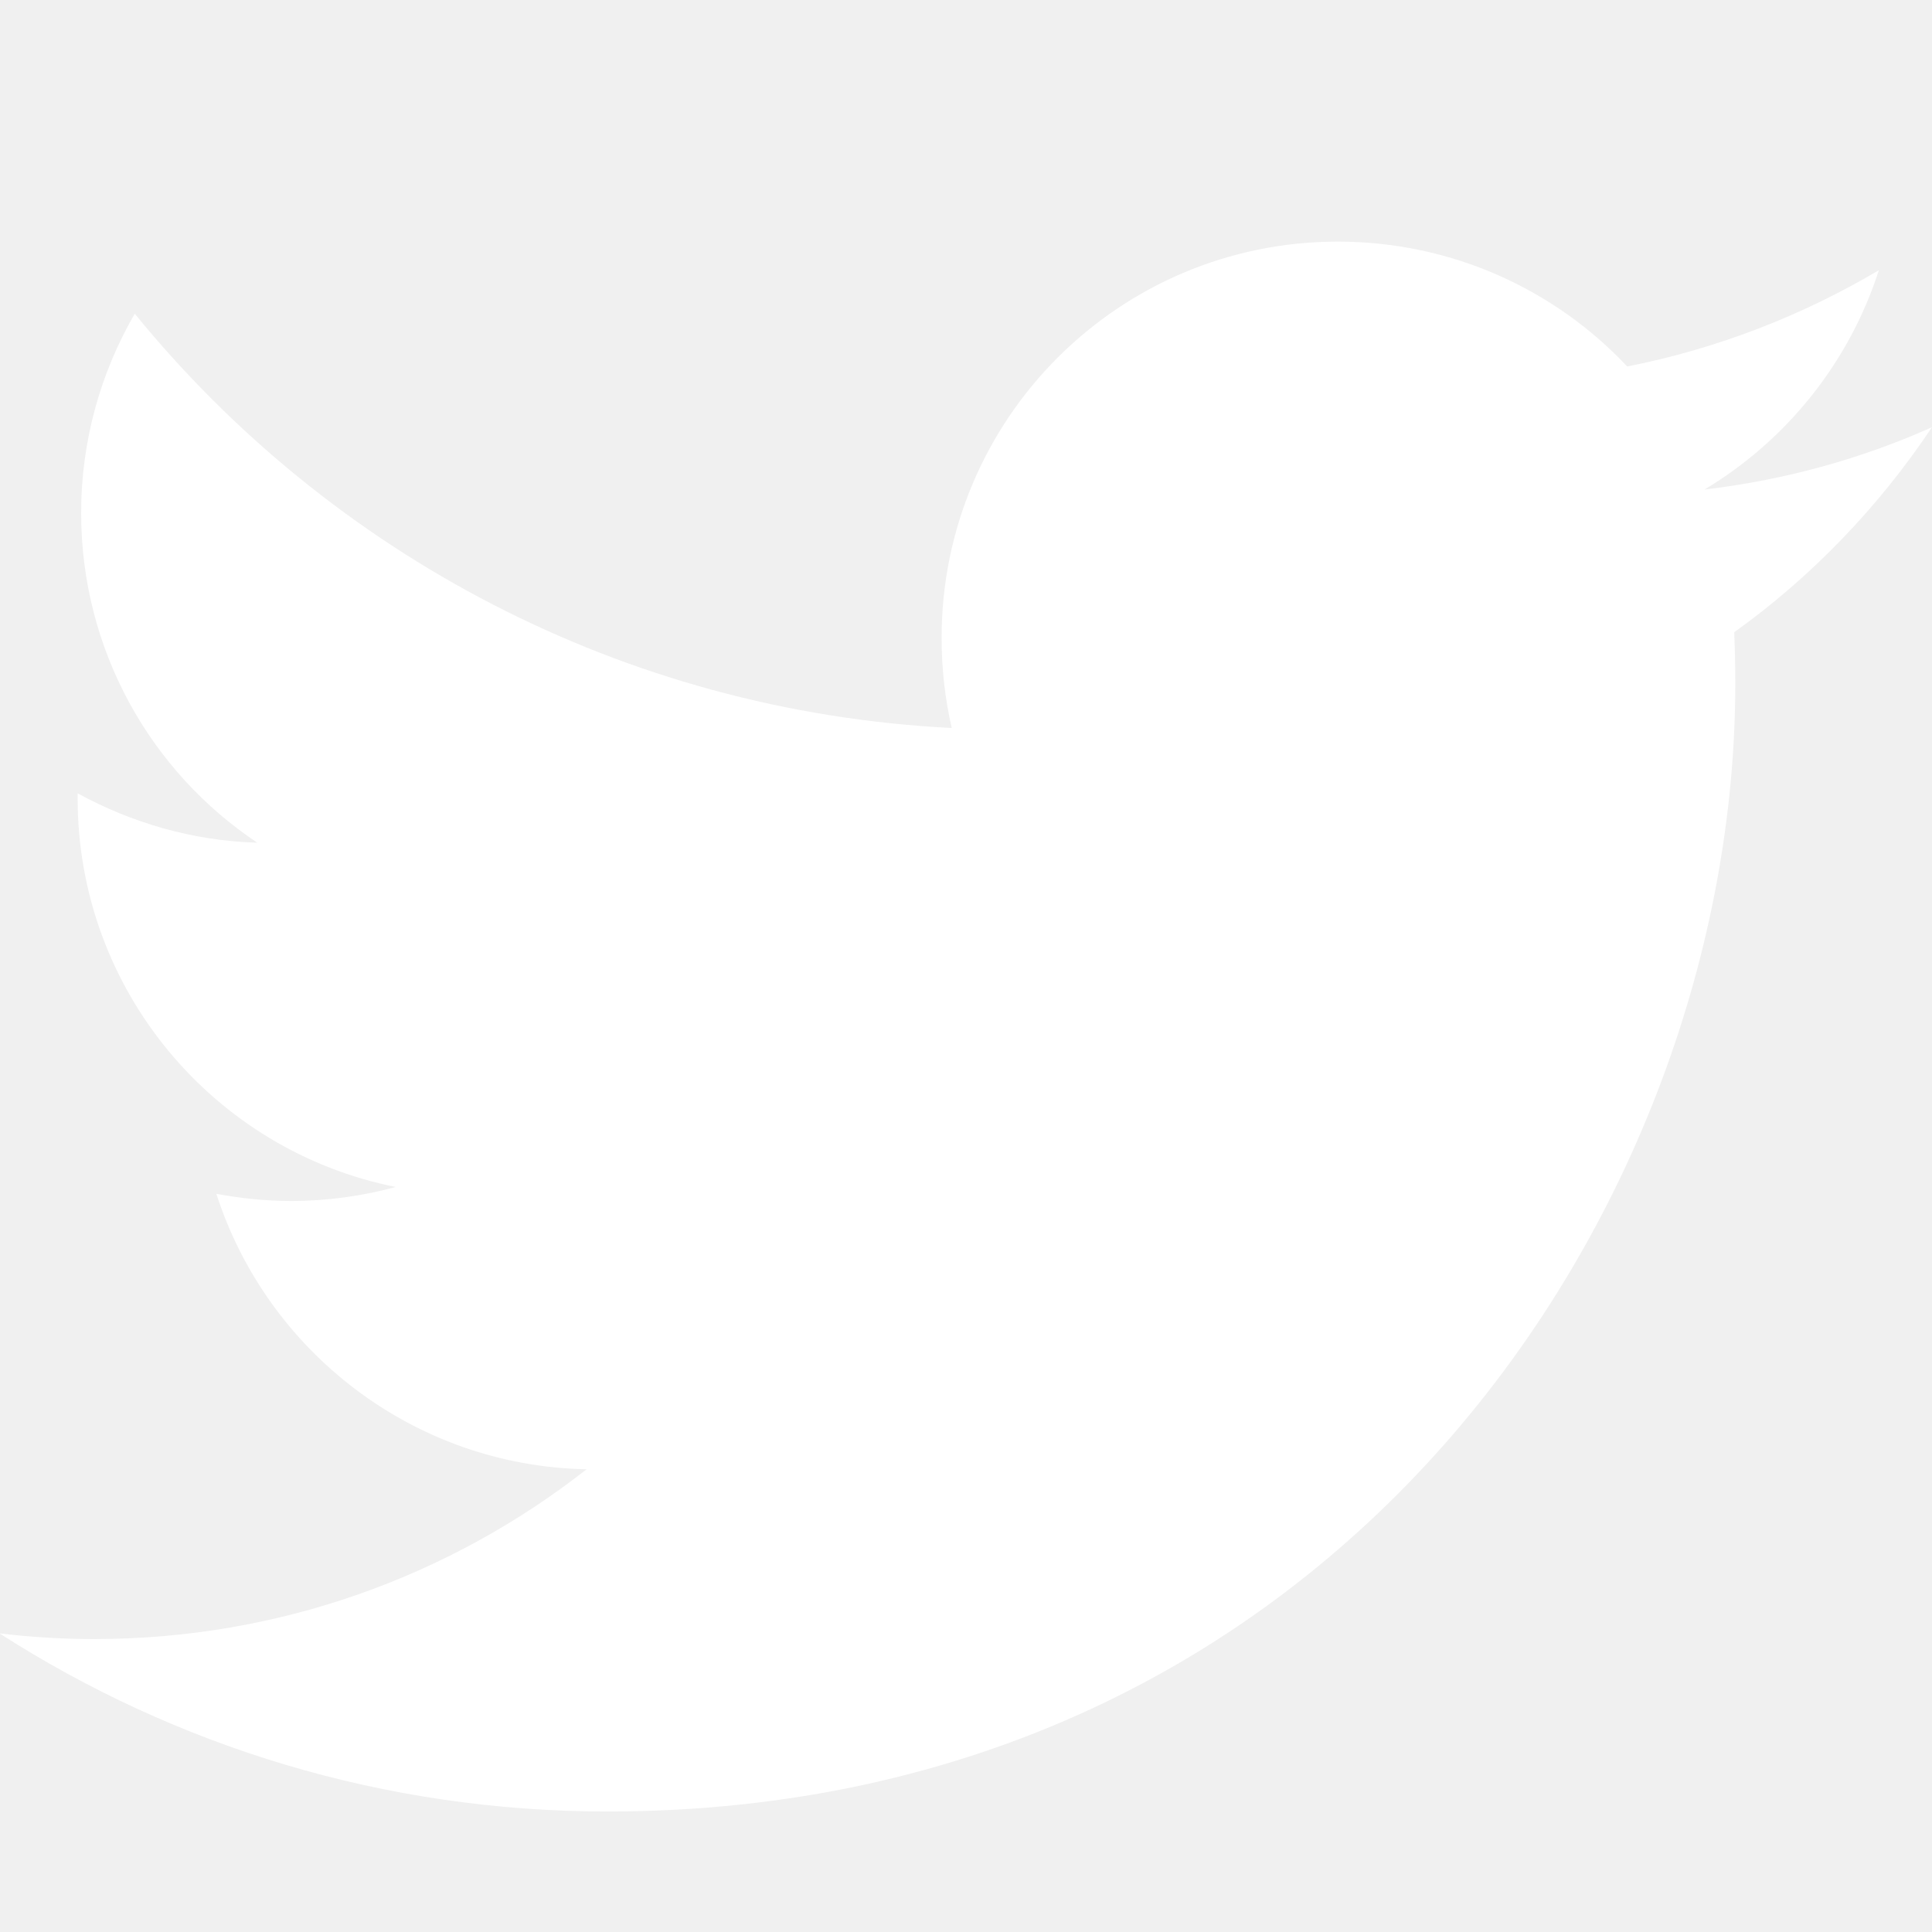
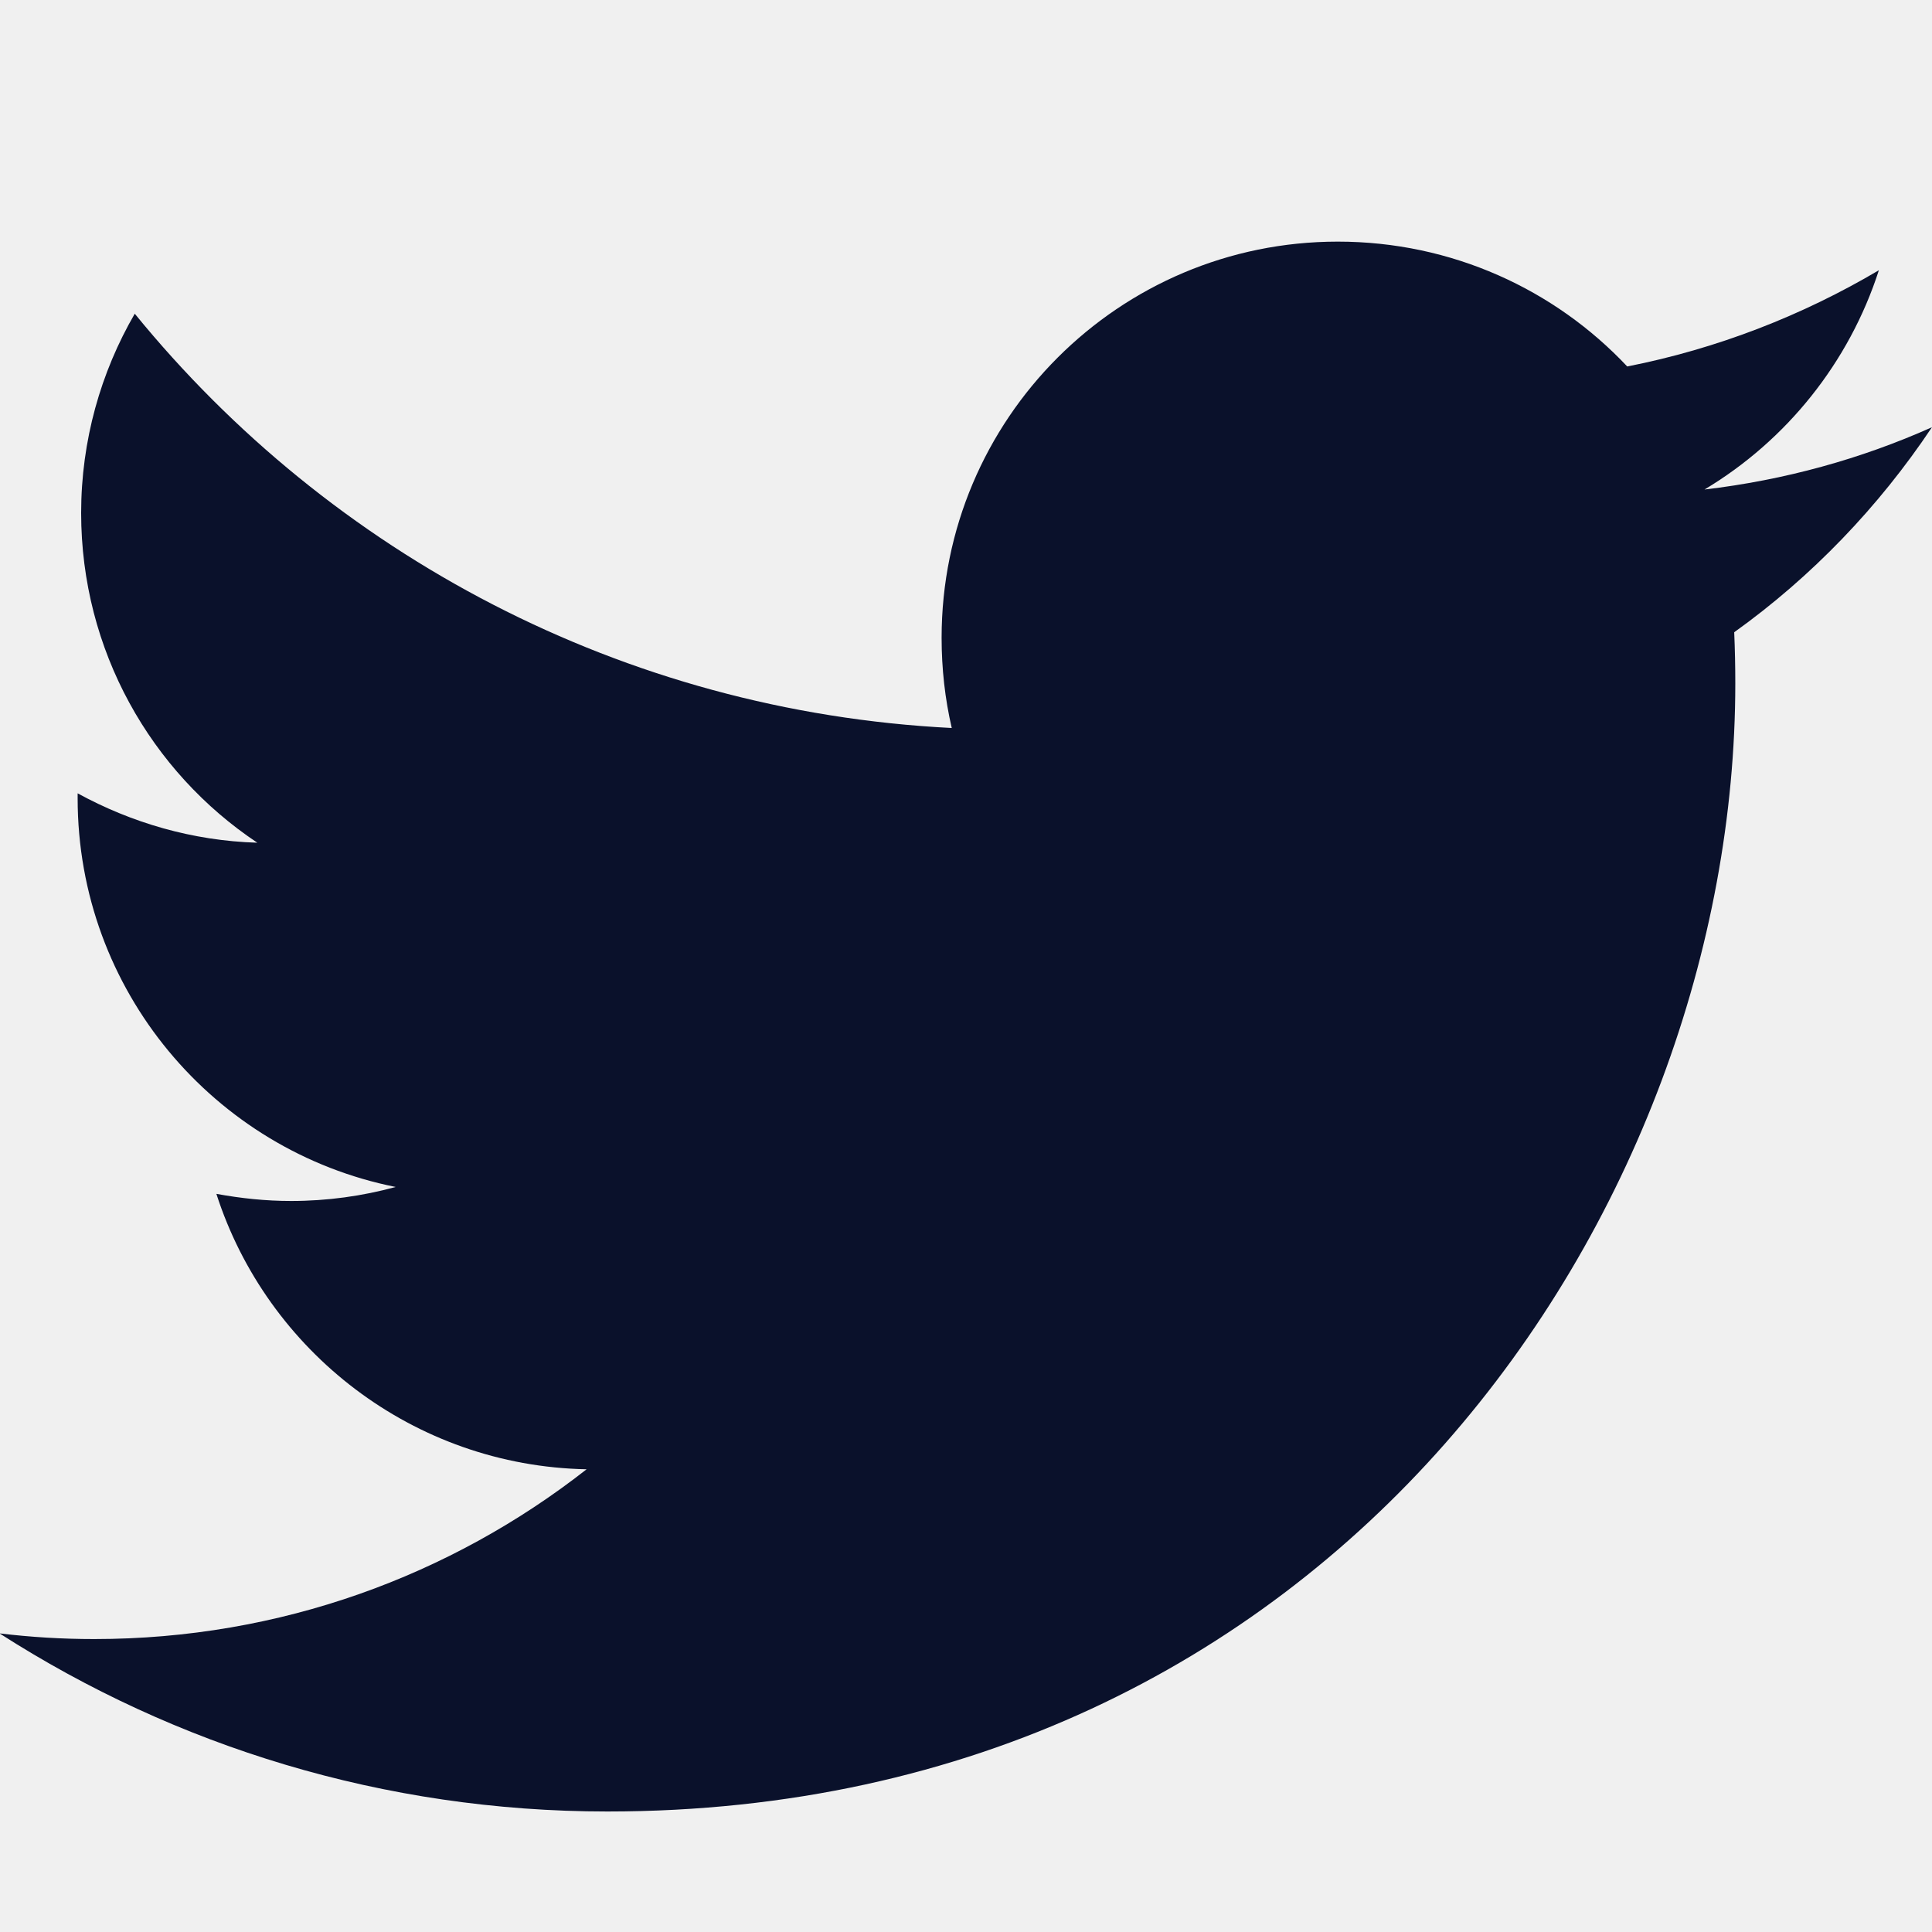
<svg xmlns="http://www.w3.org/2000/svg" version="1.1" width="16" height="16" viewBox="0 0 16 16">
-   <path fill="#fff" d="M16 3.538c-0.588 0.263-1.222 0.438-1.884 0.516 0.678-0.406 1.197-1.050 1.444-1.816-0.634 0.375-1.338 0.65-2.084 0.797-0.6-0.638-1.453-1.034-2.397-1.034-1.813 0-3.281 1.469-3.281 3.281 0 0.256 0.028 0.506 0.084 0.747-2.728-0.138-5.147-1.444-6.766-3.431-0.281 0.484-0.444 1.050-0.444 1.65 0 1.138 0.578 2.144 1.459 2.731-0.538-0.016-1.044-0.166-1.488-0.409 0 0.013 0 0.028 0 0.041 0 1.591 1.131 2.919 2.634 3.219-0.275 0.075-0.566 0.116-0.866 0.116-0.212 0-0.416-0.022-0.619-0.059 0.419 1.303 1.631 2.253 3.066 2.281-1.125 0.881-2.538 1.406-4.078 1.406-0.266 0-0.525-0.016-0.784-0.047 1.456 0.934 3.181 1.475 5.034 1.475 6.037 0 9.341-5.003 9.341-9.341 0-0.144-0.003-0.284-0.009-0.425 0.641-0.459 1.197-1.038 1.637-1.697z" />
+   <path fill="#0a112b" d="M16 3.538c-0.588 0.263-1.222 0.438-1.884 0.516 0.678-0.406 1.197-1.050 1.444-1.816-0.634 0.375-1.338 0.65-2.084 0.797-0.6-0.638-1.453-1.034-2.397-1.034-1.813 0-3.281 1.469-3.281 3.281 0 0.256 0.028 0.506 0.084 0.747-2.728-0.138-5.147-1.444-6.766-3.431-0.281 0.484-0.444 1.050-0.444 1.65 0 1.138 0.578 2.144 1.459 2.731-0.538-0.016-1.044-0.166-1.488-0.409 0 0.013 0 0.028 0 0.041 0 1.591 1.131 2.919 2.634 3.219-0.275 0.075-0.566 0.116-0.866 0.116-0.212 0-0.416-0.022-0.619-0.059 0.419 1.303 1.631 2.253 3.066 2.281-1.125 0.881-2.538 1.406-4.078 1.406-0.266 0-0.525-0.016-0.784-0.047 1.456 0.934 3.181 1.475 5.034 1.475 6.037 0 9.341-5.003 9.341-9.341 0-0.144-0.003-0.284-0.009-0.425 0.641-0.459 1.197-1.038 1.637-1.697z" />
</svg>
